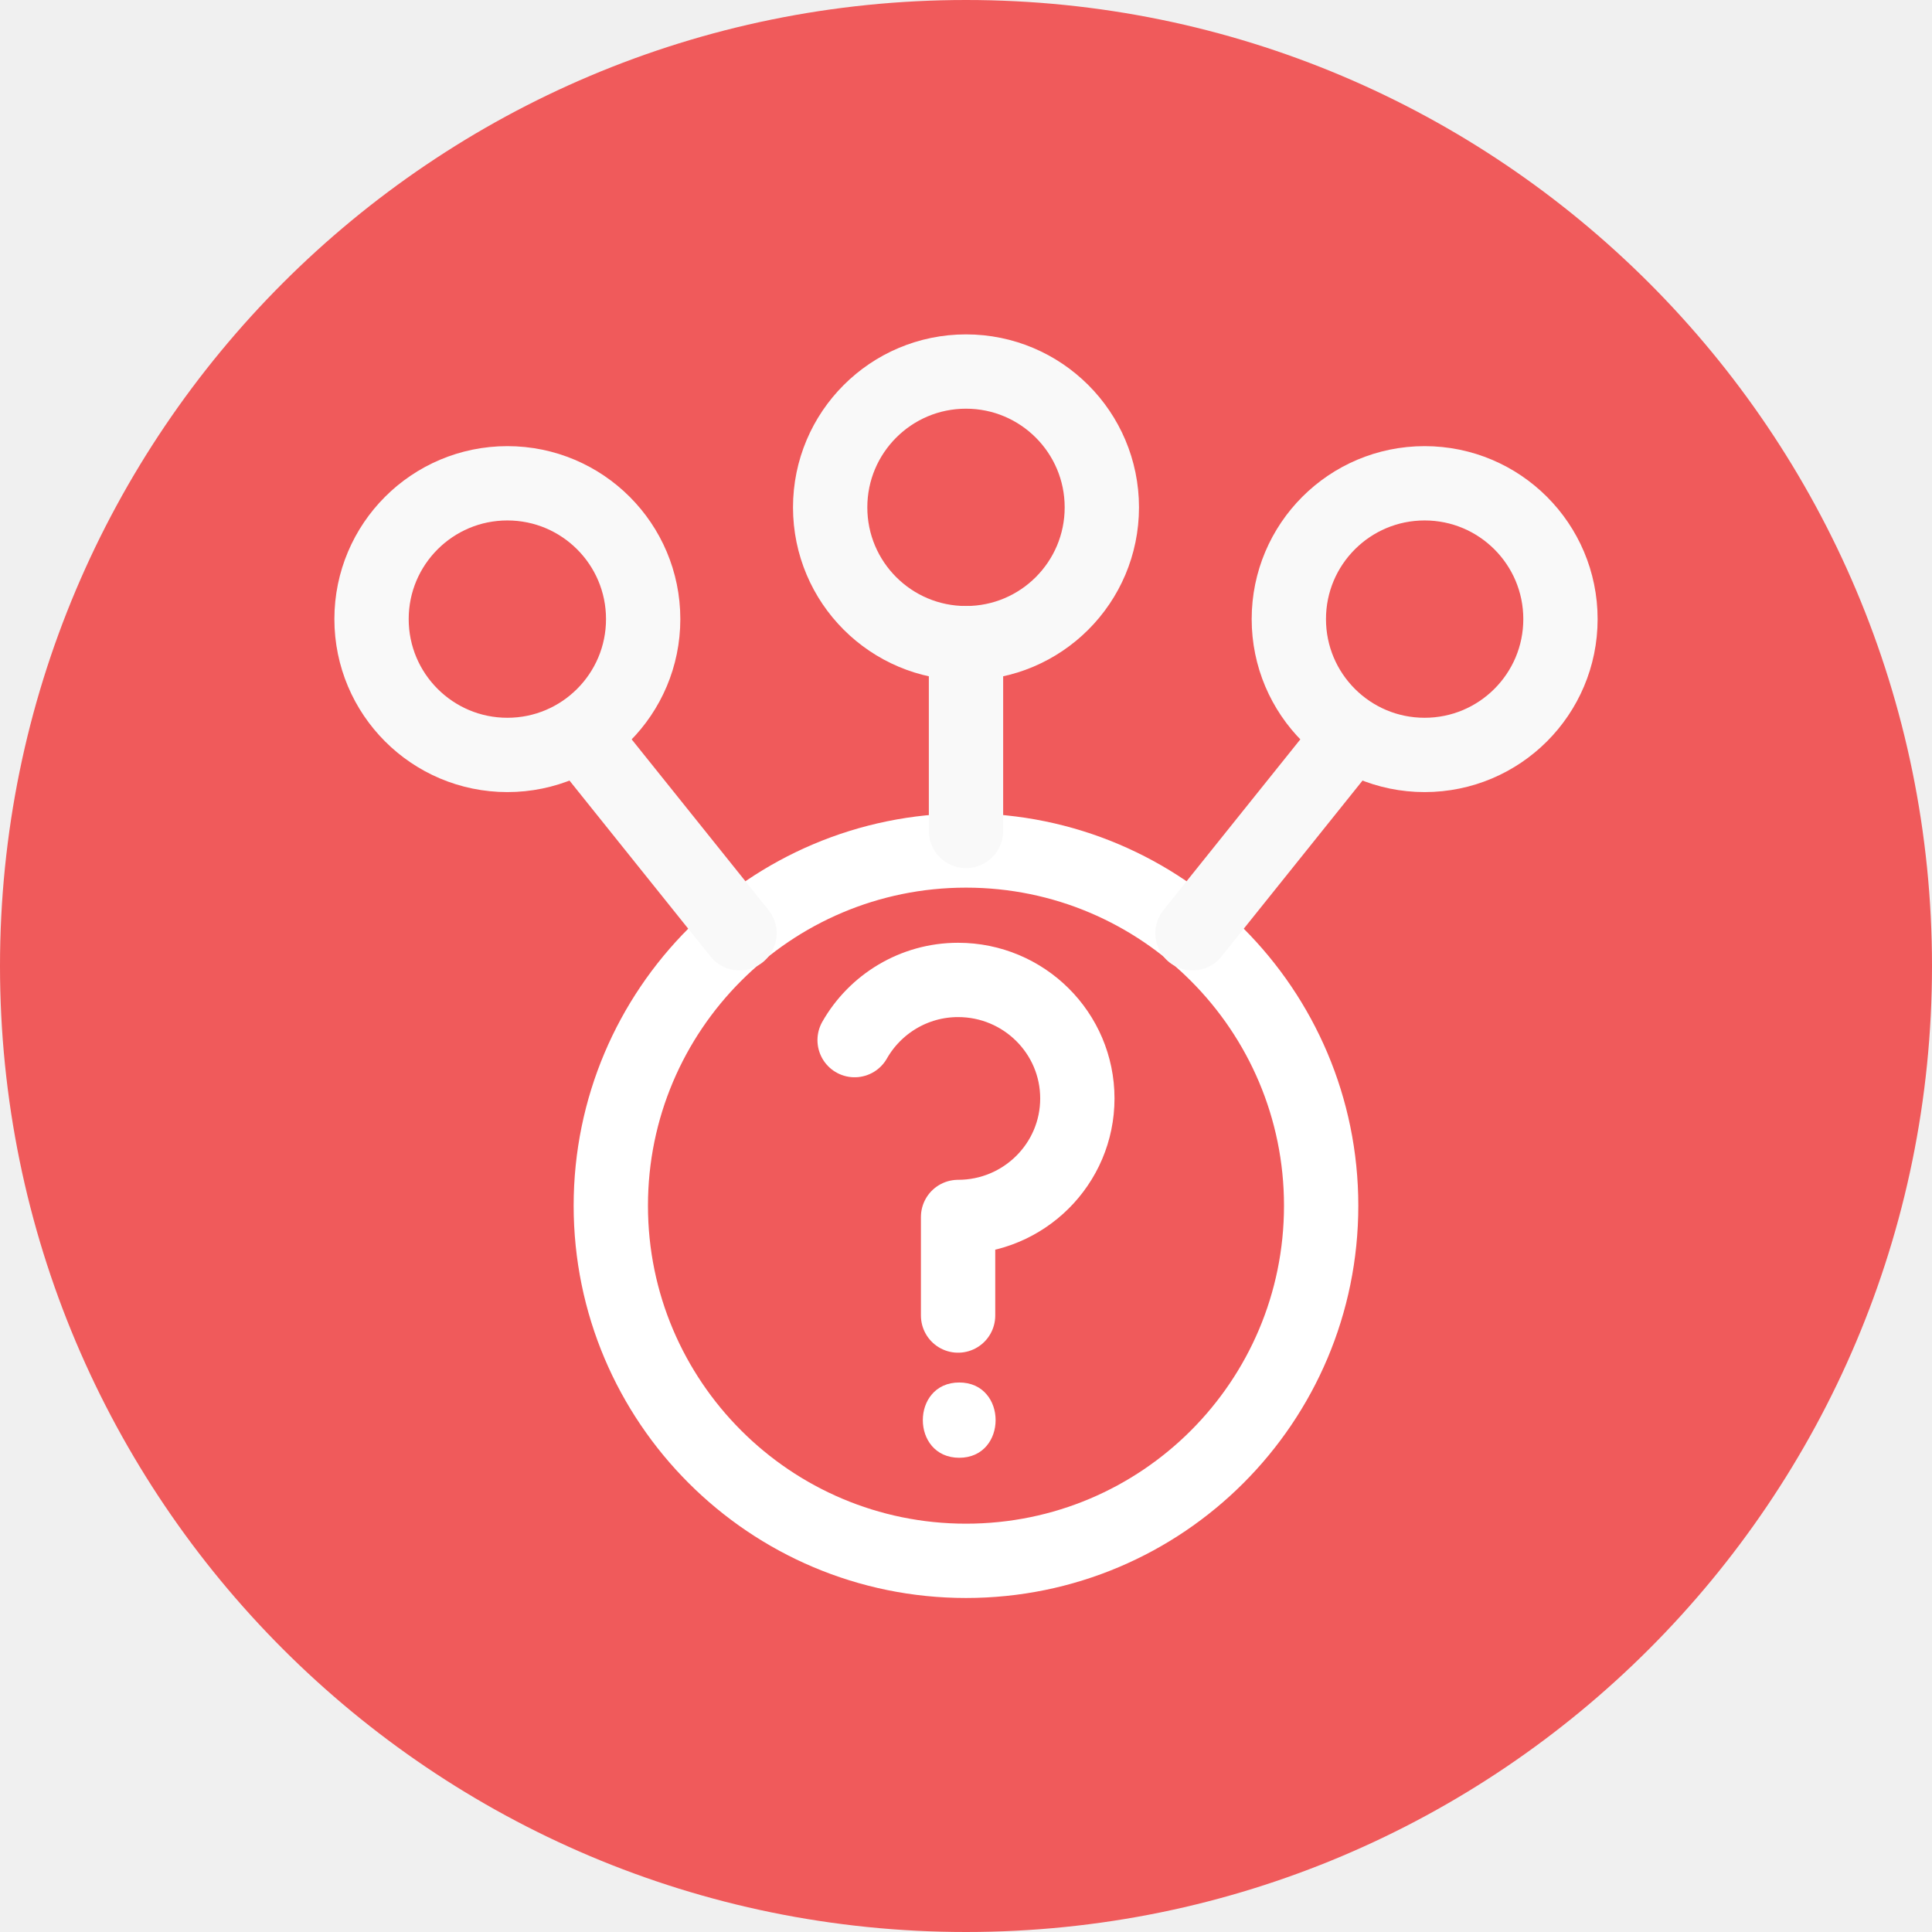
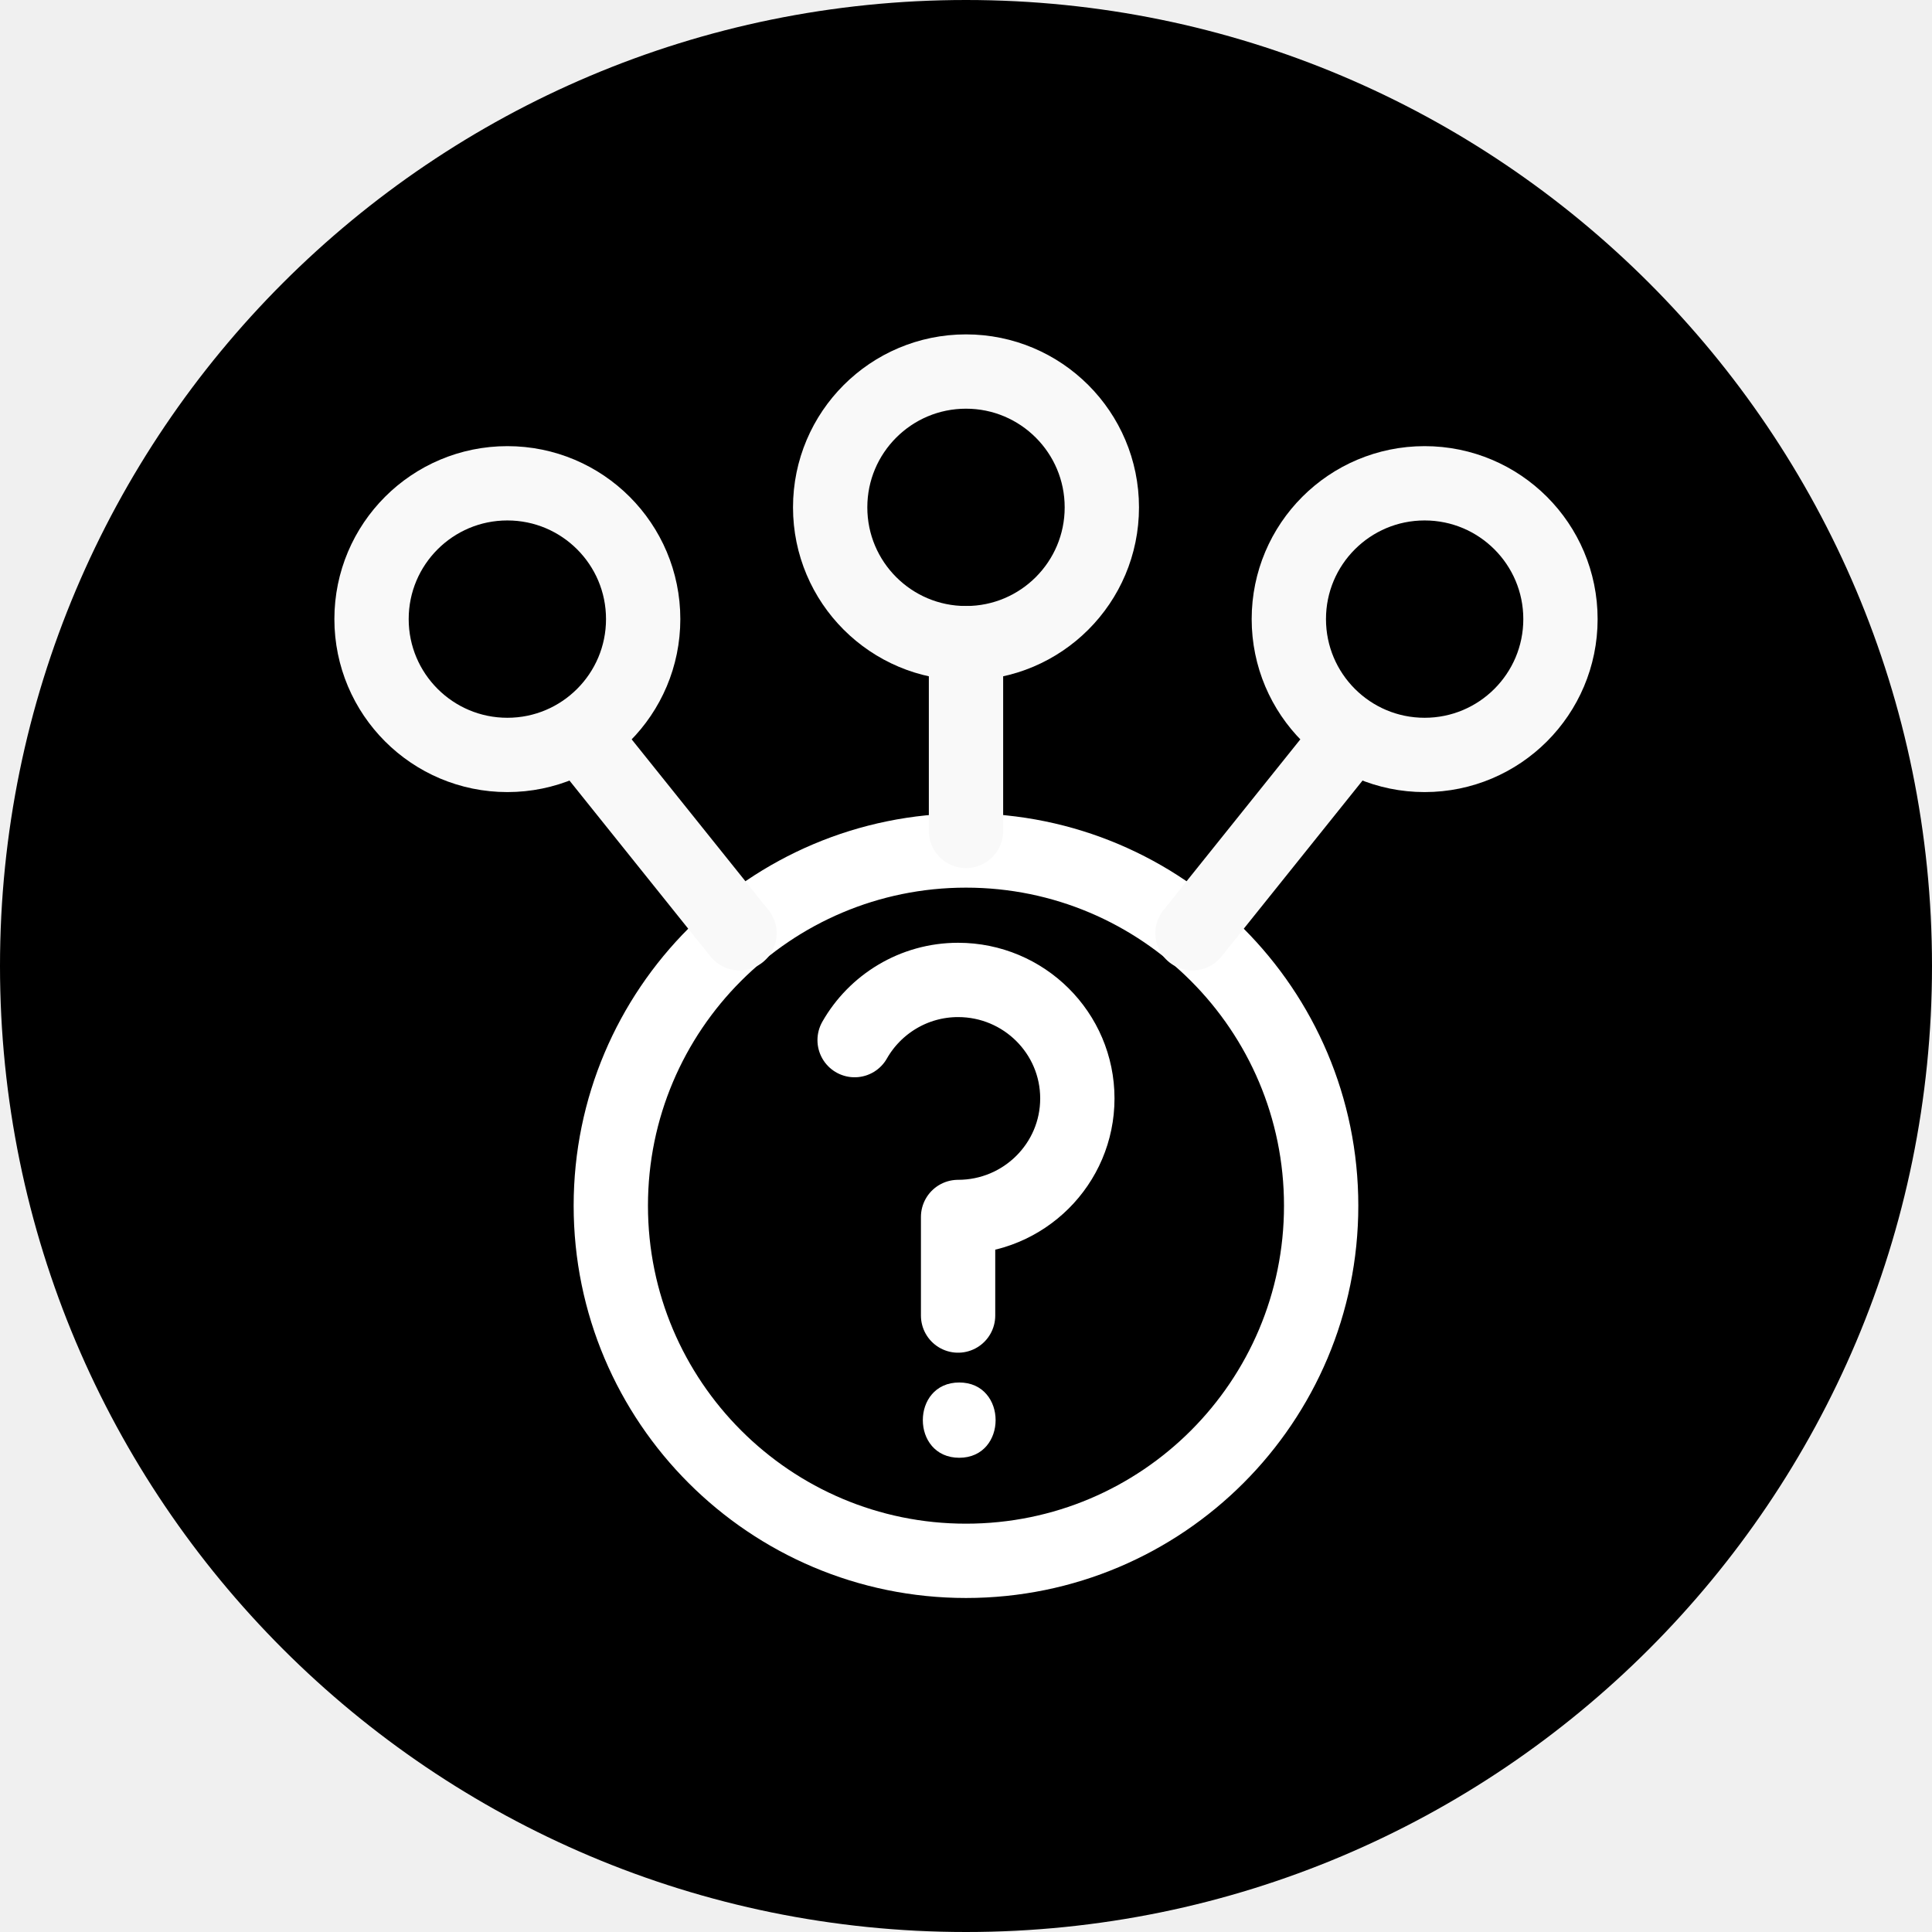
<svg xmlns="http://www.w3.org/2000/svg" width="52" height="52" viewBox="0 0 52 52" fill="none">
-   <rect width="52" height="52" rx="26" fill="#F05A5B" />
+   <rect width="52" height="52" rx="26" fill="currentColor" />
  <path d="M26 42.01C31.286 42.01 35.559 37.727 35.559 32.451C35.559 27.175 31.276 22.891 26 22.891C20.724 22.891 16.44 27.175 16.44 32.451C16.44 37.727 20.724 42.01 26 42.01Z" stroke="white" stroke-width="2" stroke-linecap="round" stroke-linejoin="round" />
  <path d="M23.002 27.995C23.549 27.033 24.592 26.375 25.787 26.375C27.559 26.375 28.997 27.803 28.997 29.565C28.997 31.327 27.559 32.755 25.787 32.755V35.408" stroke="white" stroke-width="2" stroke-linecap="round" stroke-linejoin="round" />
  <path d="M25.818 37.71C26.003 37.71 26.108 37.776 26.173 37.853C26.248 37.939 26.297 38.072 26.297 38.223C26.297 38.374 26.248 38.506 26.173 38.593C26.108 38.669 26.003 38.736 25.818 38.736C25.633 38.736 25.528 38.669 25.462 38.593C25.387 38.506 25.338 38.374 25.338 38.223C25.338 38.072 25.387 37.939 25.462 37.853C25.528 37.776 25.633 37.71 25.818 37.71Z" fill="#F9F9F9" stroke="white" />
  <path d="M26 17.311C28.019 17.311 29.656 15.675 29.656 13.656C29.656 11.637 28.019 10 26 10C23.981 10 22.344 11.637 22.344 13.656C22.344 15.675 23.981 17.311 26 17.311Z" stroke="#F9F9F9" stroke-width="2" stroke-linecap="round" stroke-linejoin="round" />
  <path d="M13.656 20.319C15.675 20.319 17.311 18.682 17.311 16.663C17.311 14.644 15.675 13.008 13.656 13.008C11.637 13.008 10 14.644 10 16.663C10 18.682 11.637 20.319 13.656 20.319Z" stroke="#F9F9F9" stroke-width="2" stroke-linecap="round" stroke-linejoin="round" />
  <path d="M38.344 20.319C40.363 20.319 42 18.682 42 16.663C42 14.644 40.363 13.008 38.344 13.008C36.325 13.008 34.689 14.644 34.689 16.663C34.689 18.682 36.325 20.319 38.344 20.319Z" stroke="#F9F9F9" stroke-width="2" stroke-linecap="round" stroke-linejoin="round" />
  <path d="M15.853 20.066L19.904 25.119" stroke="#F9F9F9" stroke-width="2" stroke-linecap="round" stroke-linejoin="round" />
  <path d="M36.147 20.066L32.096 25.119" stroke="#F9F9F9" stroke-width="2" stroke-linecap="round" stroke-linejoin="round" />
  <path d="M26 17.311V22.364" stroke="#F9F9F9" stroke-width="2" stroke-linecap="round" stroke-linejoin="round" />
</svg>
